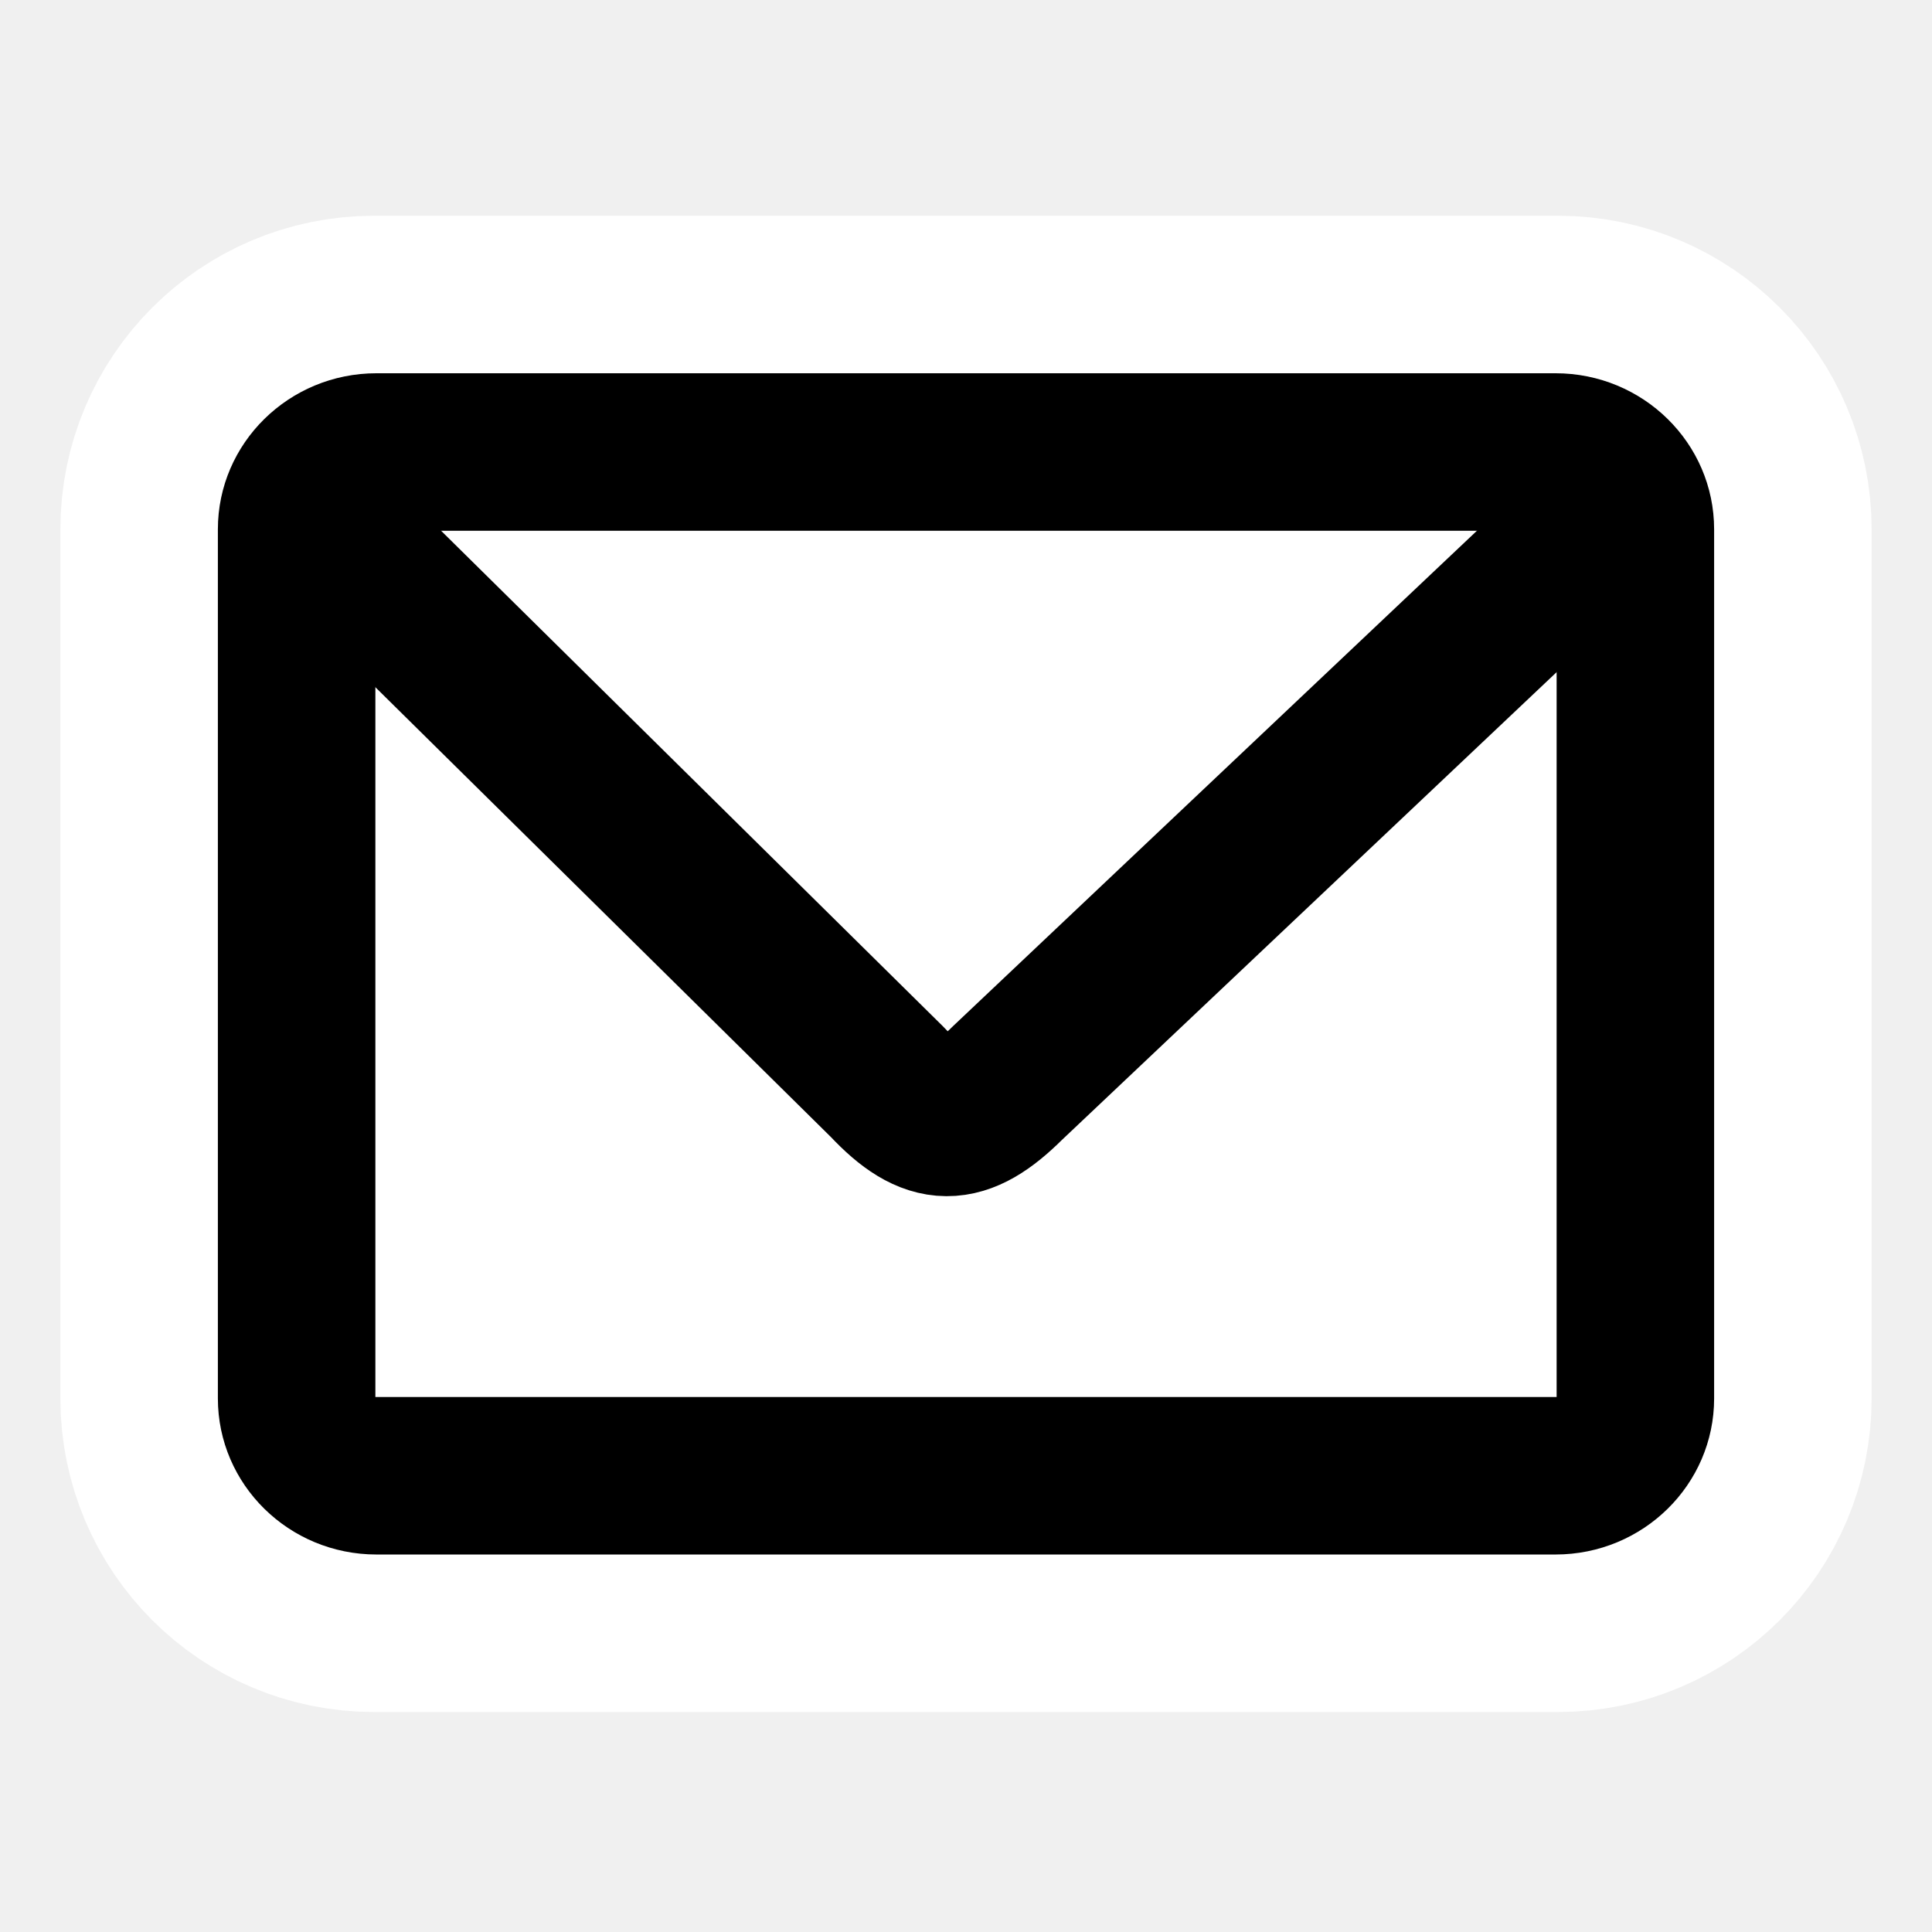
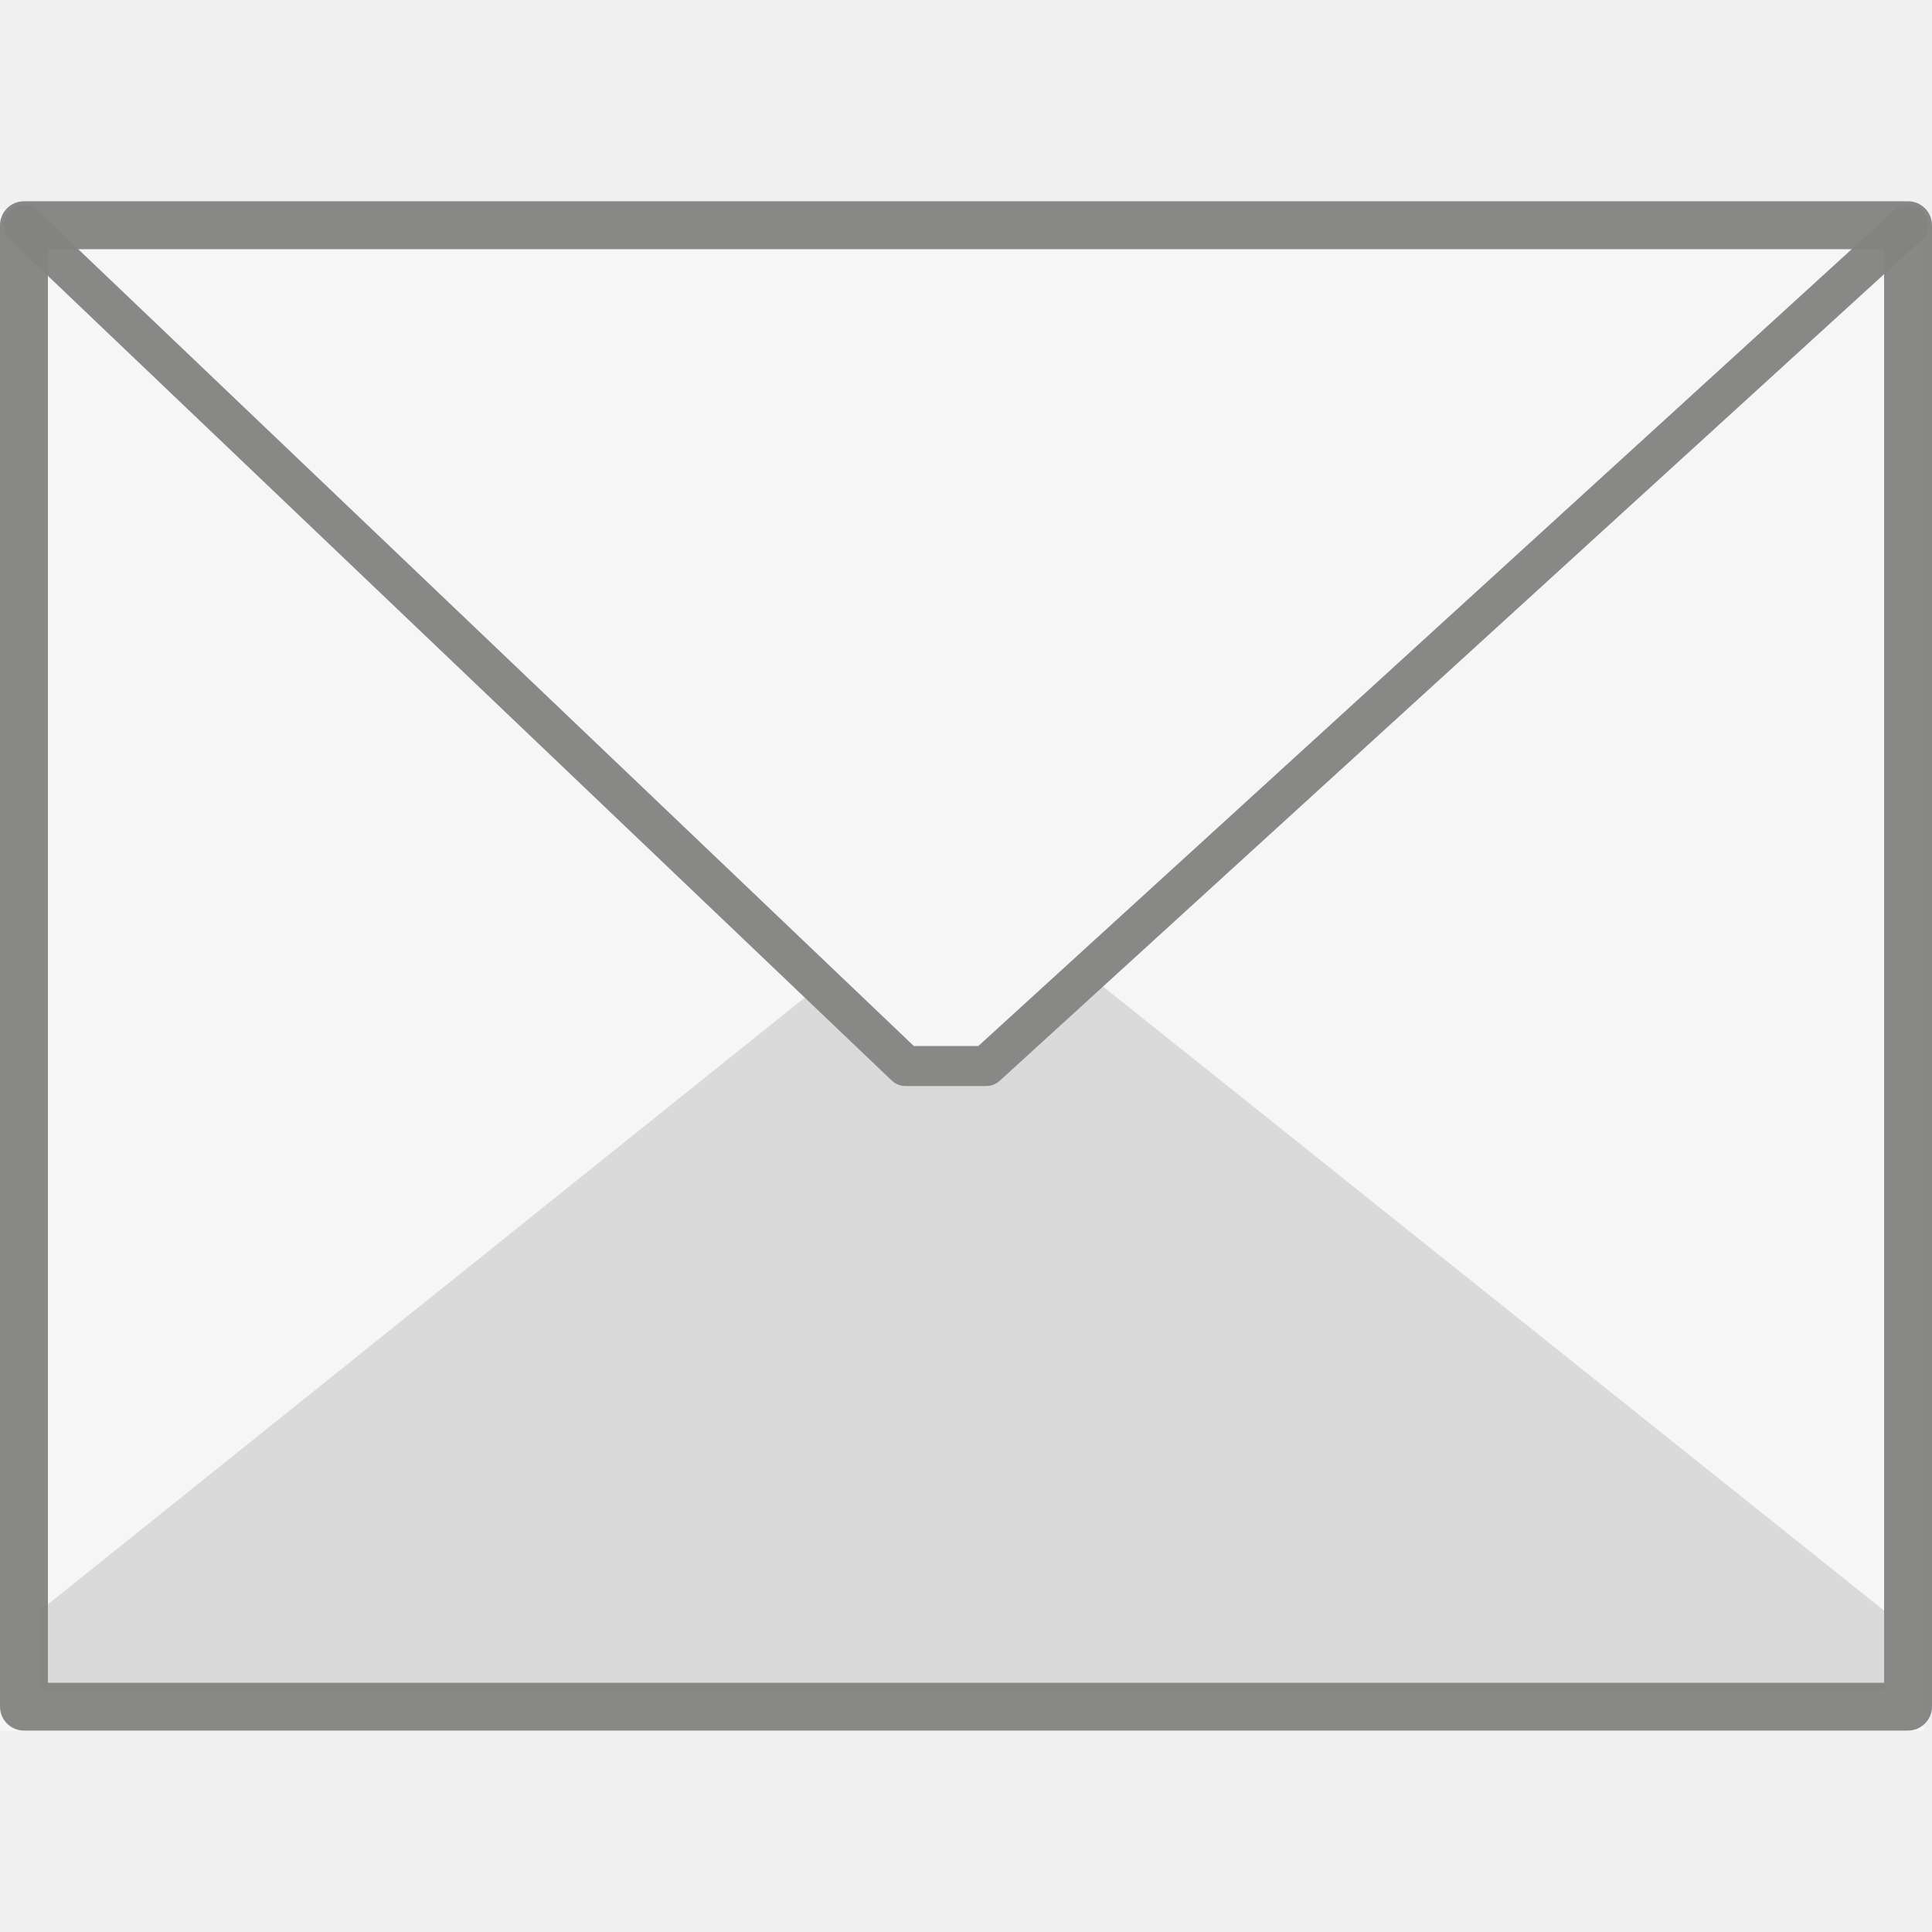
- <svg xmlns="http://www.w3.org/2000/svg" width="16" height="16" id="svg1307" version="1.1">
-   <defs id="defs1309" />
+ <svg xmlns="http://www.w3.org/2000/svg" width="48" height="48" viewBox="0 0 12.7 12.7" version="1.1" id="svg8">
+   <defs id="defs2" />
  <g id="layer1">
-     <g id="g15" transform="matrix(0.326087,0,0,0.326087,0.173913,0.1563672)">
-       <rect ry="3.965" rx="3.963" y="9" x="5" height="30" width="38" id="rect4006" style="fill:#ffffff;fill-opacity:1;fill-rule:evenodd;stroke:#ffffff;stroke-width:8;stroke-linecap:butt;stroke-linejoin:miter;stroke-miterlimit:4;stroke-dasharray:none;stroke-opacity:1" />
-       <rect style="fill:#000000;fill-opacity:1;fill-rule:evenodd;stroke:none;stroke-width:1px;stroke-linecap:butt;stroke-linejoin:miter;stroke-opacity:1" id="rect2248" width="38" height="30" x="5" y="9" rx="4.029" ry="3.965" />
-       <rect style="fill:#ffffff;fill-opacity:1;fill-rule:evenodd;stroke:none;stroke-width:1px;stroke-linecap:butt;stroke-linejoin:miter;stroke-opacity:1" id="rect3123" width="30" height="22" x="9" y="13" rx="0" ry="0" />
-       <path style="fill:none;fill-opacity:0.75;fill-rule:evenodd;stroke:#000000;stroke-width:4;stroke-linecap:round;stroke-linejoin:round;stroke-miterlimit:4;stroke-dasharray:none;stroke-opacity:1" d="M 8,13.175 22,27 c 1.125,1.199 1.884,1.189 3.046,0.033 L 40.077,12.82" id="path4000" />
+     <g id="g952" transform="translate(9.418359,-0.9)">
+       <g id="path947" style="opacity:1" />
+     </g>
+     <rect style="fill:#f6f6f6;fill-opacity:1;stroke:none;stroke-width:0.265;stroke-linecap:round;stroke-linejoin:round;stroke-miterlimit:4;stroke-dasharray:none;stroke-opacity:1" id="rect1088" width="12.648" height="10.003" x="0" y="1.374" />
+     <g id="g854">
+       <g id="g1072" style="stroke-width:1.005" transform="matrix(0.9959259,0,0,0.9948721,-9.74957,0.5847942)">
+         <path id="path1020" style="opacity:1;fill:#dadada;fill-opacity:1;stroke:none;stroke-width:0.266;stroke-linecap:round;stroke-linejoin:round;stroke-miterlimit:4;stroke-dasharray:none;stroke-opacity:1" d="m 22.225,10.054 v 0.529 H 10.054 V 10.054 L 15.222,5.907 15.61,6.35 h 0.794 l 0.529,-0.529 z" />
+       </g>
+       <path style="color:#000000;font-style:normal;font-variant:normal;font-weight:normal;font-stretch:normal;font-size:medium;line-height:normal;font-family:sans-serif;font-variant-ligatures:normal;font-variant-position:normal;font-variant-caps:normal;font-variant-numeric:normal;font-variant-alternates:normal;font-variant-east-asian:normal;font-feature-settings:normal;font-variation-settings:normal;text-indent:0;text-align:start;text-decoration:none;text-decoration-line:none;text-decoration-style:solid;text-decoration-color:#000000;letter-spacing:normal;word-spacing:normal;text-transform:none;writing-mode:lr-tb;direction:ltr;text-orientation:mixed;dominant-baseline:auto;baseline-shift:baseline;text-anchor:start;white-space:normal;shape-padding:0;shape-margin:0;inline-size:0;clip-rule:nonzero;display:inline;overflow:visible;visibility:visible;isolation:auto;mix-blend-mode:normal;color-interpolation:sRGB;color-interpolation-filters:linearRGB;solid-color:#000000;solid-opacity:1;vector-effect:none;fill:#888887;fill-opacity:1;fill-rule:nonzero;stroke:none;stroke-width:1;stroke-linecap:round;stroke-linejoin:round;stroke-miterlimit:4;stroke-dasharray:none;stroke-dashoffset:0;stroke-opacity:1;color-rendering:auto;image-rendering:auto;shape-rendering:auto;text-rendering:auto;enable-background:accumulate;stop-color:#000000" d="m 0.167,1.348 a 0.132,0.132 0 0 0 -0.105,0.041 0.132,0.132 0 0 0 0.004,0.187 l 5.797,5.528 a 0.132,0.132 0 0 0 0.091,0.035 h 0.527 a 0.132,0.132 0 0 0 0.089,-0.033 L 12.632,1.577 a 0.132,0.132 0 0 0 0.008,-0.187 0.132,0.132 0 0 0 -0.187,-0.008 L 6.431,6.876 H 6.007 L 0.249,1.385 a 0.132,0.132 0 0 0 -0.082,-0.037 z" id="path945" />
+       <path style="color:#000000;font-style:normal;font-variant:normal;font-weight:normal;font-stretch:normal;font-size:medium;line-height:normal;font-family:sans-serif;font-variant-ligatures:normal;font-variant-position:normal;font-variant-caps:normal;font-variant-numeric:normal;font-variant-alternates:normal;font-variant-east-asian:normal;font-feature-settings:normal;font-variation-settings:normal;text-indent:0;text-align:start;text-decoration:none;text-decoration-line:none;text-decoration-style:solid;text-decoration-color:#000000;letter-spacing:normal;word-spacing:normal;text-transform:none;writing-mode:lr-tb;direction:ltr;text-orientation:mixed;dominant-baseline:auto;baseline-shift:baseline;text-anchor:start;white-space:normal;shape-padding:0;shape-margin:0;inline-size:0;clip-rule:nonzero;display:inline;overflow:visible;visibility:visible;isolation:auto;mix-blend-mode:normal;color-interpolation:sRGB;color-interpolation-filters:linearRGB;solid-color:#000000;solid-opacity:1;vector-effect:none;fill:#838382;fill-opacity:0.957;fill-rule:nonzero;stroke:none;stroke-width:1;stroke-linecap:round;stroke-linejoin:round;stroke-miterlimit:4;stroke-dasharray:none;stroke-dashoffset:0;stroke-opacity:1;color-rendering:auto;image-rendering:auto;shape-rendering:auto;text-rendering:auto;enable-background:accumulate;stop-color:#000000" d="M 0.158,1.323 A 0.158,0.158 0 0 0 0,1.48 v 9.739 a 0.158,0.158 0 0 0 0.158,0.157 H 12.542 A 0.158,0.158 0 0 0 12.7,11.219 V 1.48 A 0.158,0.158 0 0 0 12.542,1.323 Z M 0.315,1.638 H 12.385 V 11.062 H 0.315 Z" id="rect941" />
    </g>
  </g>
</svg>
